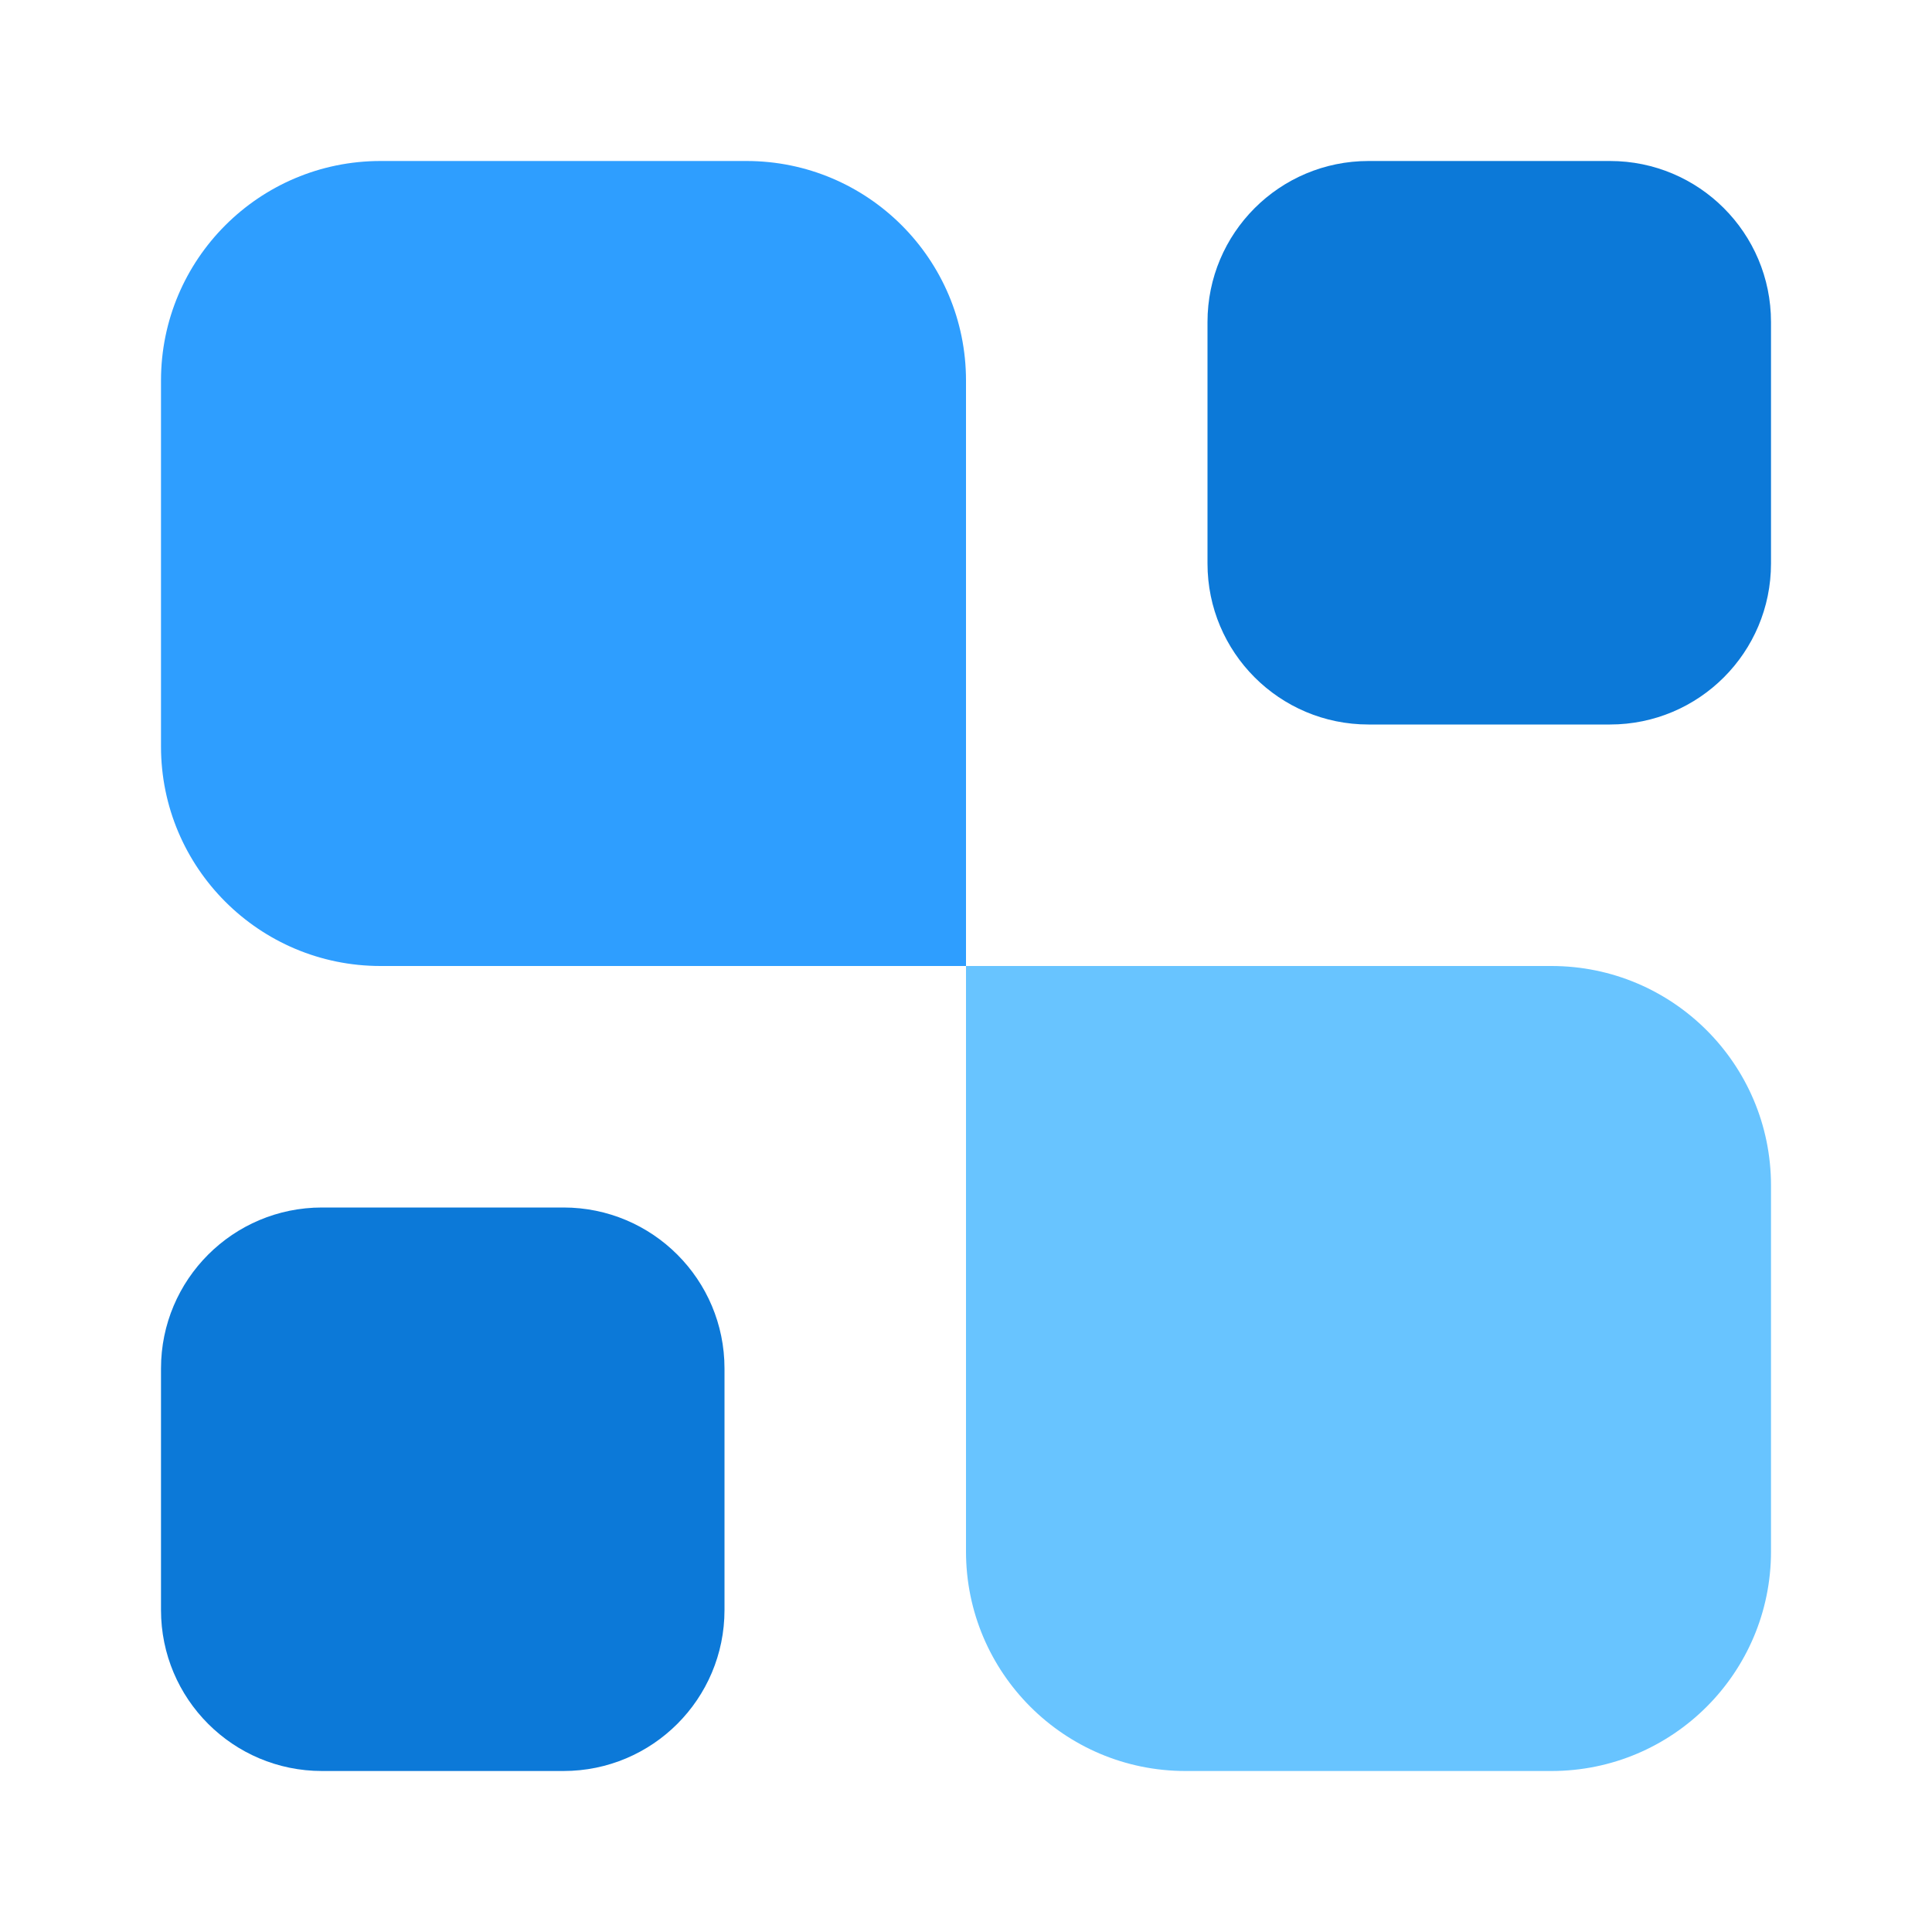
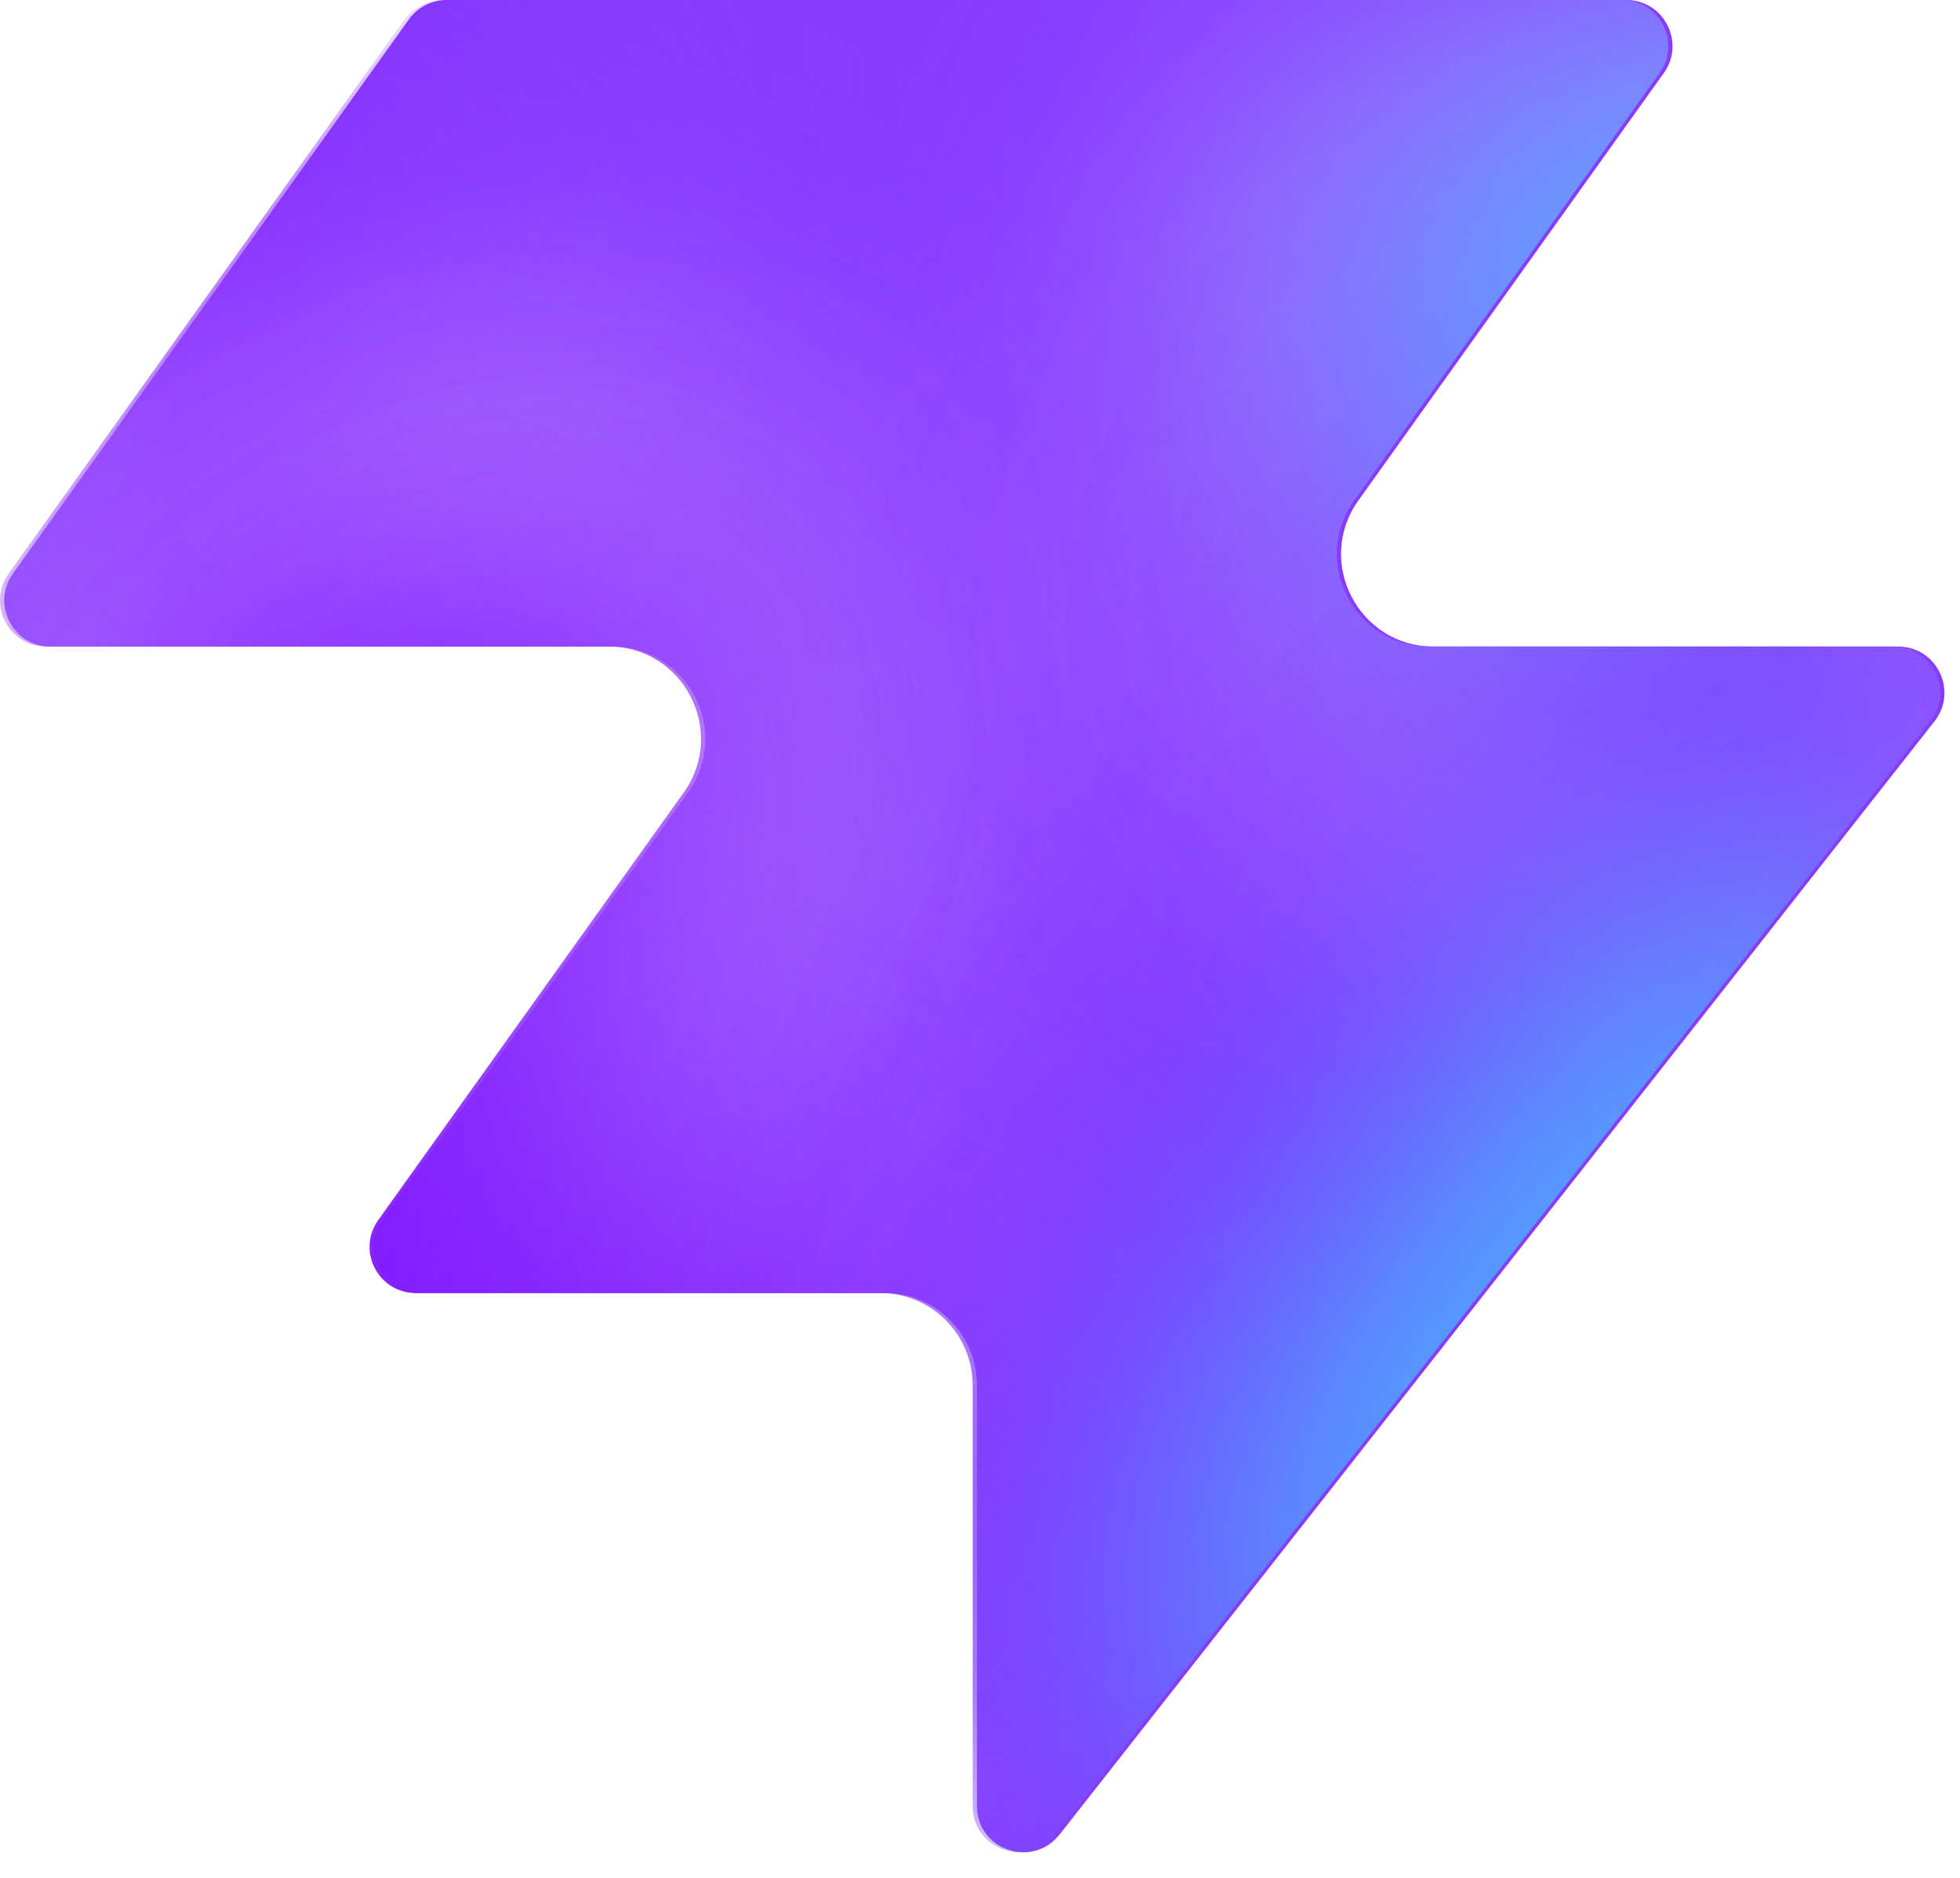
- <svg xmlns="http://www.w3.org/2000/svg" width="24" height="24" viewBox="0 0 24 24" fill="none">
-   <path d="M22 19.273C22 20.779 20.779 22 19.273 22H14.727C13.221 22 12 20.779 12 19.273V12H19.273C20.779 12 22 13.221 22 14.727V19.273Z" fill="#68C4FF" />
-   <path d="M20 2C21.105 2 22 2.895 22 4V7C22 8.105 21.105 9 20 9H17C15.895 9 15 8.105 15 7V4C15 2.895 15.895 2 17 2H20Z" fill="#0C79D8" />
-   <path d="M7 15C8.105 15 9 15.895 9 17V20C9 21.105 8.105 22 7 22H4C2.895 22 2 21.105 2 20V17C2 15.895 2.895 15 4 15H7Z" fill="#0C79D8" />
-   <path d="M12 12H4.727C3.221 12 2 10.779 2 9.273V4.727C2 3.221 3.221 2 4.727 2H9.273C10.779 2 12 3.221 12 4.727V12Z" fill="#2E9EFF" />
+ <svg xmlns="http://www.w3.org/2000/svg" width="48" height="46" fill="none" viewBox="0 0 48 46">
+   <path fill="#863bff" d="M25.946 44.938c-.664.845-2.021.375-2.021-.698V33.937a2.26 2.26 0 0 0-2.262-2.262H10.287c-.92 0-1.456-1.04-.92-1.788l7.48-10.471c1.07-1.497 0-3.578-1.842-3.578H1.237c-.92 0-1.456-1.04-.92-1.788L10.013.474c.214-.297.556-.474.92-.474h28.894c.92 0 1.456 1.04.92 1.788l-7.48 10.471c-1.07 1.498 0 3.579 1.842 3.579h11.377c.943 0 1.473 1.088.89 1.83L25.947 44.94z" style="fill:#863bff;fill:color(display-p3 .525 .23 1);fill-opacity:1" />
+   <mask id="a" width="48" height="46" x="0" y="0" maskUnits="userSpaceOnUse" style="mask-type:alpha">
+     <path fill="#000" d="M25.842 44.938c-.664.844-2.021.375-2.021-.698V33.937a2.26 2.26 0 0 0-2.262-2.262H10.183c-.92 0-1.456-1.04-.92-1.788l7.48-10.471c1.07-1.498 0-3.579-1.842-3.579H1.133c-.92 0-1.456-1.04-.92-1.787L9.91.473c.214-.297.556-.474.92-.474h28.894c.92 0 1.456 1.04.92 1.788l-7.48 10.471c-1.07 1.498 0 3.578 1.842 3.578h11.377c.943 0 1.473 1.088.89 1.832L25.843 44.94z" style="fill:#000;fill-opacity:1" />
+   </mask>
+   <g mask="url(#a)">
+     <g filter="url(#b)">
+       <ellipse cx="5.508" cy="14.704" fill="#ede6ff" rx="5.508" ry="14.704" style="fill:#ede6ff;fill:color(display-p3 .927 .903 1);fill-opacity:1" transform="matrix(.00324 1 1 -.00324 -4.47 31.516)" />
+     </g>
+     <g filter="url(#c)">
+       <ellipse cx="10.399" cy="29.851" fill="#ede6ff" rx="10.399" ry="29.851" style="fill:#ede6ff;fill:color(display-p3 .927 .903 1);fill-opacity:1" transform="matrix(.00324 1 1 -.00324 -39.328 7.883)" />
+     </g>
+     <g filter="url(#d)">
+       <ellipse cx="5.508" cy="30.487" fill="#7e14ff" rx="5.508" ry="30.487" style="fill:#7e14ff;fill:color(display-p3 .492 .077 1);fill-opacity:1" transform="rotate(89.814 -25.913 -14.639)scale(1 -1)" />
+     </g>
+     <g filter="url(#e)">
+       <ellipse cx="5.508" cy="30.599" fill="#7e14ff" rx="5.508" ry="30.599" style="fill:#7e14ff;fill:color(display-p3 .492 .077 1);fill-opacity:1" transform="rotate(89.814 -32.644 -3.334)scale(1 -1)" />
+     </g>
+     <g filter="url(#f)">
+       <ellipse cx="5.508" cy="30.599" fill="#7e14ff" rx="5.508" ry="30.599" style="fill:#7e14ff;fill:color(display-p3 .492 .077 1);fill-opacity:1" transform="matrix(.00324 1 1 -.00324 -34.34 30.47)" />
+     </g>
+     <g filter="url(#g)">
+       <ellipse cx="14.072" cy="22.078" fill="#ede6ff" rx="14.072" ry="22.078" style="fill:#ede6ff;fill:color(display-p3 .927 .903 1);fill-opacity:1" transform="rotate(93.35 24.506 48.493)scale(-1 1)" />
+     </g>
+     <g filter="url(#h)">
+       <ellipse cx="3.47" cy="21.501" fill="#7e14ff" rx="3.47" ry="21.501" style="fill:#7e14ff;fill:color(display-p3 .492 .077 1);fill-opacity:1" transform="rotate(89.009 28.708 47.59)scale(-1 1)" />
+     </g>
+     <g filter="url(#i)">
+       <ellipse cx="3.47" cy="21.501" fill="#7e14ff" rx="3.47" ry="21.501" style="fill:#7e14ff;fill:color(display-p3 .492 .077 1);fill-opacity:1" transform="rotate(89.009 28.708 47.59)scale(-1 1)" />
+     </g>
+     <g filter="url(#j)">
+       <ellipse cx=".387" cy="8.972" fill="#7e14ff" rx="4.407" ry="29.108" style="fill:#7e14ff;fill:color(display-p3 .492 .077 1);fill-opacity:1" transform="rotate(39.51 .387 8.972)" />
+     </g>
+     <g filter="url(#k)">
+       <ellipse cx="47.523" cy="-6.092" fill="#7e14ff" rx="4.407" ry="29.108" style="fill:#7e14ff;fill:color(display-p3 .492 .077 1);fill-opacity:1" transform="rotate(37.892 47.523 -6.092)" />
+     </g>
+     <g filter="url(#l)">
+       <ellipse cx="41.412" cy="6.333" fill="#47bfff" rx="5.971" ry="9.665" style="fill:#47bfff;fill:color(display-p3 .28 .748 1);fill-opacity:1" transform="rotate(37.892 41.412 6.333)" />
+     </g>
+     <g filter="url(#m)">
+       <ellipse cx="-1.879" cy="38.332" fill="#7e14ff" rx="4.407" ry="29.108" style="fill:#7e14ff;fill:color(display-p3 .492 .077 1);fill-opacity:1" transform="rotate(37.892 -1.88 38.332)" />
+     </g>
+     <g filter="url(#n)">
+       <ellipse cx="-1.879" cy="38.332" fill="#7e14ff" rx="4.407" ry="29.108" style="fill:#7e14ff;fill:color(display-p3 .492 .077 1);fill-opacity:1" transform="rotate(37.892 -1.88 38.332)" />
+     </g>
+     <g filter="url(#o)">
+       <ellipse cx="35.651" cy="29.907" fill="#7e14ff" rx="4.407" ry="29.108" style="fill:#7e14ff;fill:color(display-p3 .492 .077 1);fill-opacity:1" transform="rotate(37.892 35.651 29.907)" />
+     </g>
+     <g filter="url(#p)">
+       <ellipse cx="38.418" cy="32.4" fill="#47bfff" rx="5.971" ry="15.297" style="fill:#47bfff;fill:color(display-p3 .28 .748 1);fill-opacity:1" transform="rotate(37.892 38.418 32.4)" />
+     </g>
+   </g>
+   <defs>
+     <filter id="b" width="60.045" height="41.654" x="-19.77" y="16.149" color-interpolation-filters="sRGB" filterUnits="userSpaceOnUse">
+       <feFlood flood-opacity="0" result="BackgroundImageFix" />
+       <feBlend in="SourceGraphic" in2="BackgroundImageFix" result="shape" />
+       <feGaussianBlur result="effect1_foregroundBlur_2002_17158" stdDeviation="7.659" />
+     </filter>
+     <filter id="c" width="90.34" height="51.437" x="-54.613" y="-7.533" color-interpolation-filters="sRGB" filterUnits="userSpaceOnUse">
+       <feFlood flood-opacity="0" result="BackgroundImageFix" />
+       <feBlend in="SourceGraphic" in2="BackgroundImageFix" result="shape" />
+       <feGaussianBlur result="effect1_foregroundBlur_2002_17158" stdDeviation="7.659" />
+     </filter>
+     <filter id="d" width="79.355" height="29.4" x="-49.64" y="2.03" color-interpolation-filters="sRGB" filterUnits="userSpaceOnUse">
+       <feFlood flood-opacity="0" result="BackgroundImageFix" />
+       <feBlend in="SourceGraphic" in2="BackgroundImageFix" result="shape" />
+       <feGaussianBlur result="effect1_foregroundBlur_2002_17158" stdDeviation="4.596" />
+     </filter>
+     <filter id="e" width="79.579" height="29.4" x="-45.045" y="20.029" color-interpolation-filters="sRGB" filterUnits="userSpaceOnUse">
+       <feFlood flood-opacity="0" result="BackgroundImageFix" />
+       <feBlend in="SourceGraphic" in2="BackgroundImageFix" result="shape" />
+       <feGaussianBlur result="effect1_foregroundBlur_2002_17158" stdDeviation="4.596" />
+     </filter>
+     <filter id="f" width="79.579" height="29.4" x="-43.513" y="21.178" color-interpolation-filters="sRGB" filterUnits="userSpaceOnUse">
+       <feFlood flood-opacity="0" result="BackgroundImageFix" />
+       <feBlend in="SourceGraphic" in2="BackgroundImageFix" result="shape" />
+       <feGaussianBlur result="effect1_foregroundBlur_2002_17158" stdDeviation="4.596" />
+     </filter>
+     <filter id="g" width="74.749" height="58.852" x="15.756" y="-17.901" color-interpolation-filters="sRGB" filterUnits="userSpaceOnUse">
+       <feFlood flood-opacity="0" result="BackgroundImageFix" />
+       <feBlend in="SourceGraphic" in2="BackgroundImageFix" result="shape" />
+       <feGaussianBlur result="effect1_foregroundBlur_2002_17158" stdDeviation="7.659" />
+     </filter>
+     <filter id="h" width="61.377" height="25.362" x="23.548" y="2.284" color-interpolation-filters="sRGB" filterUnits="userSpaceOnUse">
+       <feFlood flood-opacity="0" result="BackgroundImageFix" />
+       <feBlend in="SourceGraphic" in2="BackgroundImageFix" result="shape" />
+       <feGaussianBlur result="effect1_foregroundBlur_2002_17158" stdDeviation="4.596" />
+     </filter>
+     <filter id="i" width="61.377" height="25.362" x="23.548" y="2.284" color-interpolation-filters="sRGB" filterUnits="userSpaceOnUse">
+       <feFlood flood-opacity="0" result="BackgroundImageFix" />
+       <feBlend in="SourceGraphic" in2="BackgroundImageFix" result="shape" />
+       <feGaussianBlur result="effect1_foregroundBlur_2002_17158" stdDeviation="4.596" />
+     </filter>
+     <filter id="j" width="56.045" height="63.649" x="-27.636" y="-22.853" color-interpolation-filters="sRGB" filterUnits="userSpaceOnUse">
+       <feFlood flood-opacity="0" result="BackgroundImageFix" />
+       <feBlend in="SourceGraphic" in2="BackgroundImageFix" result="shape" />
+       <feGaussianBlur result="effect1_foregroundBlur_2002_17158" stdDeviation="4.596" />
+     </filter>
+     <filter id="k" width="54.814" height="64.646" x="20.116" y="-38.415" color-interpolation-filters="sRGB" filterUnits="userSpaceOnUse">
+       <feFlood flood-opacity="0" result="BackgroundImageFix" />
+       <feBlend in="SourceGraphic" in2="BackgroundImageFix" result="shape" />
+       <feGaussianBlur result="effect1_foregroundBlur_2002_17158" stdDeviation="4.596" />
+     </filter>
+     <filter id="l" width="33.541" height="35.313" x="24.641" y="-11.323" color-interpolation-filters="sRGB" filterUnits="userSpaceOnUse">
+       <feFlood flood-opacity="0" result="BackgroundImageFix" />
+       <feBlend in="SourceGraphic" in2="BackgroundImageFix" result="shape" />
+       <feGaussianBlur result="effect1_foregroundBlur_2002_17158" stdDeviation="4.596" />
+     </filter>
+     <filter id="m" width="54.814" height="64.646" x="-29.286" y="6.009" color-interpolation-filters="sRGB" filterUnits="userSpaceOnUse">
+       <feFlood flood-opacity="0" result="BackgroundImageFix" />
+       <feBlend in="SourceGraphic" in2="BackgroundImageFix" result="shape" />
+       <feGaussianBlur result="effect1_foregroundBlur_2002_17158" stdDeviation="4.596" />
+     </filter>
+     <filter id="n" width="54.814" height="64.646" x="-29.286" y="6.009" color-interpolation-filters="sRGB" filterUnits="userSpaceOnUse">
+       <feFlood flood-opacity="0" result="BackgroundImageFix" />
+       <feBlend in="SourceGraphic" in2="BackgroundImageFix" result="shape" />
+       <feGaussianBlur result="effect1_foregroundBlur_2002_17158" stdDeviation="4.596" />
+     </filter>
+     <filter id="o" width="54.814" height="64.646" x="8.244" y="-2.416" color-interpolation-filters="sRGB" filterUnits="userSpaceOnUse">
+       <feFlood flood-opacity="0" result="BackgroundImageFix" />
+       <feBlend in="SourceGraphic" in2="BackgroundImageFix" result="shape" />
+       <feGaussianBlur result="effect1_foregroundBlur_2002_17158" stdDeviation="4.596" />
+     </filter>
+     <filter id="p" width="39.409" height="43.623" x="18.713" y="10.588" color-interpolation-filters="sRGB" filterUnits="userSpaceOnUse">
+       <feFlood flood-opacity="0" result="BackgroundImageFix" />
+       <feBlend in="SourceGraphic" in2="BackgroundImageFix" result="shape" />
+       <feGaussianBlur result="effect1_foregroundBlur_2002_17158" stdDeviation="4.596" />
+     </filter>
+   </defs>
</svg>
